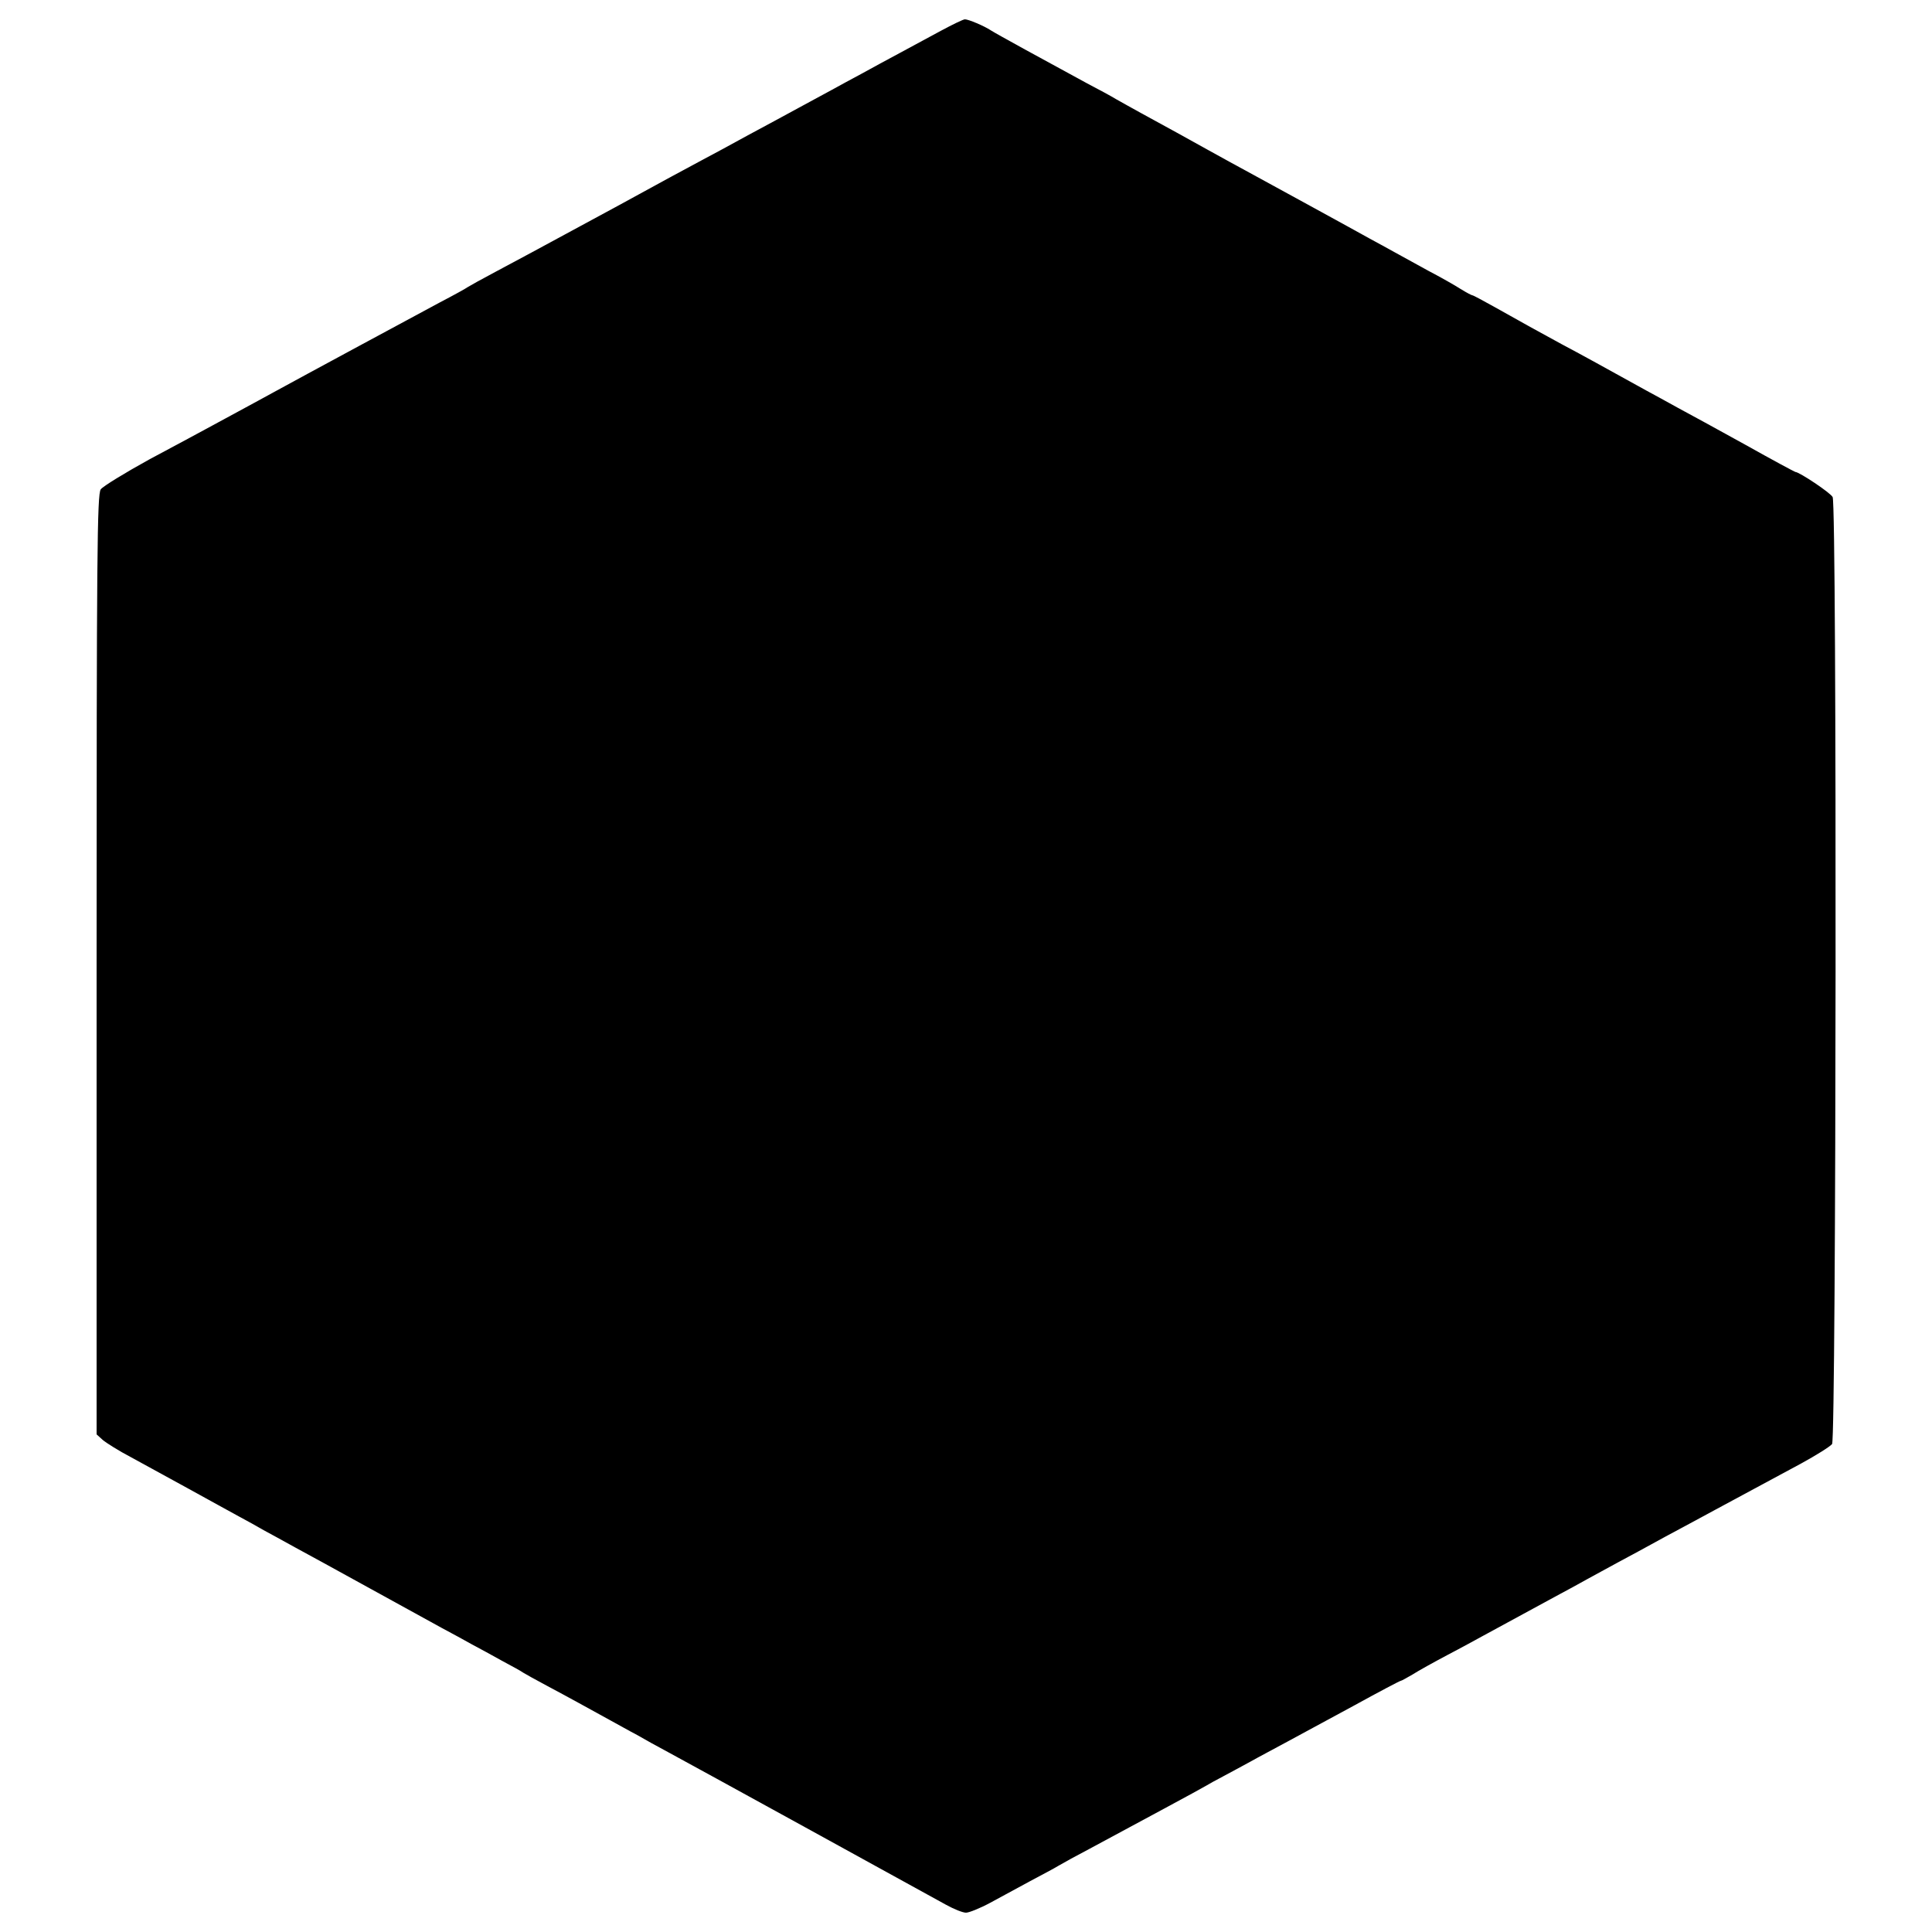
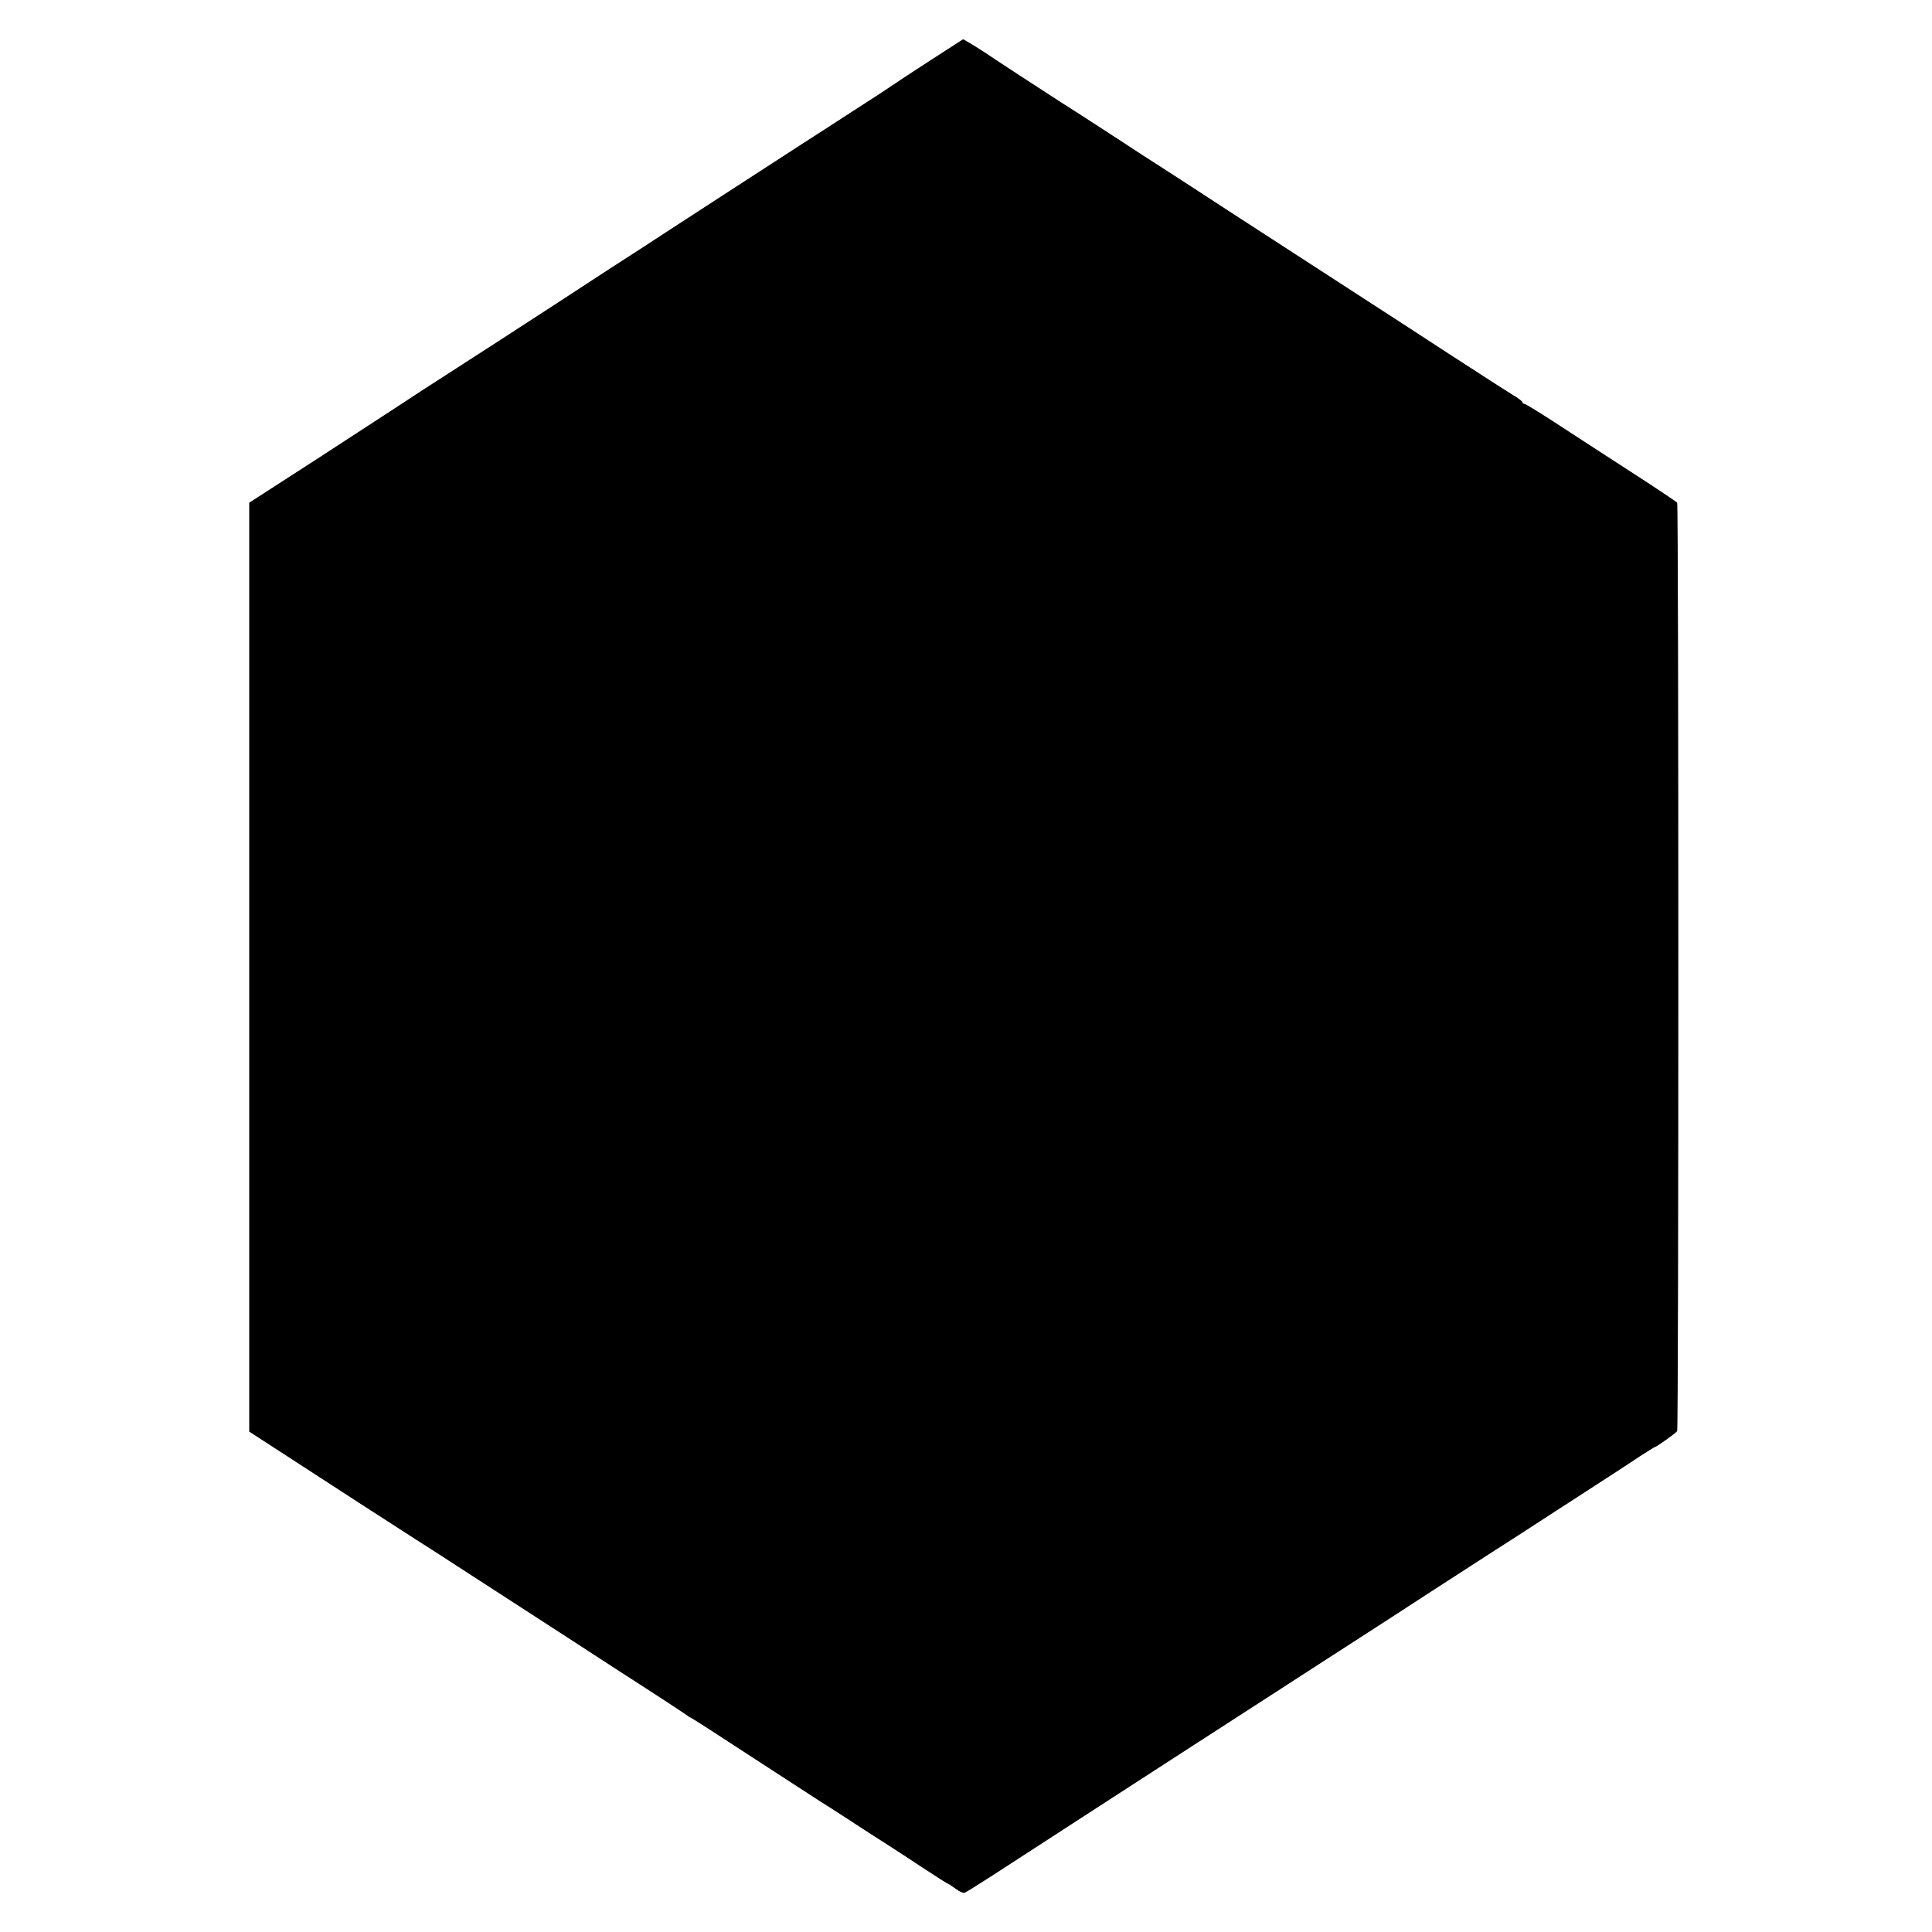
- <svg xmlns="http://www.w3.org/2000/svg" version="1.0" width="700pt" height="700pt" viewBox="0 0 700 700" preserveAspectRatio="xMidYMid meet">
-   <g transform="translate(0,700) scale(0.1,-0.1)" fill="#000000" stroke="none">
-     <path d="M3410 6889 c-41 -22 -109 -59 -150 -81 -41 -22 -104 -56 -140 -76 -36 -19 -83 -45 -105 -57 -22 -12 -76 -41 -120 -65 -44 -24 -127 -69 -185 -100 -58 -32 -134 -73 -170 -92 -36 -19 -171 -92 -300 -163 -344 -186 -347 -188 -445 -240 -49 -26 -94 -51 -100 -55 -5 -4 -50 -29 -100 -55 -84 -45 -503 -271 -605 -327 -25 -14 -81 -44 -125 -68 -44 -24 -98 -53 -120 -65 -22 -12 -113 -61 -203 -109 -89 -49 -169 -98 -177 -109 -13 -19 -15 -233 -15 -1722 l0 -1702 22 -20 c13 -11 59 -40 103 -63 44 -24 139 -76 210 -115 72 -40 153 -84 180 -99 28 -15 68 -37 90 -50 22 -12 74 -40 115 -63 41 -22 163 -89 270 -148 107 -59 224 -123 260 -143 36 -19 85 -46 110 -60 25 -13 74 -40 110 -60 36 -19 70 -38 75 -42 6 -4 44 -25 85 -47 79 -42 153 -83 233 -127 26 -14 68 -38 95 -52 26 -15 76 -43 112 -62 71 -38 922 -506 1007 -553 29 -16 61 -29 73 -29 11 0 51 16 88 36 37 20 101 55 142 77 41 22 89 47 105 57 17 10 66 37 110 60 169 91 411 221 425 230 8 5 35 20 60 33 25 13 70 38 100 54 30 17 91 49 135 73 44 24 153 83 242 131 89 49 165 89 168 89 3 0 22 11 43 23 20 13 78 45 127 71 50 26 108 58 130 70 51 28 182 99 265 144 36 19 85 46 110 60 25 14 74 40 110 60 36 19 115 62 175 95 61 33 142 76 180 97 72 39 139 75 310 167 55 30 106 62 113 71 15 20 18 3402 2 3431 -7 15 -121 91 -135 91 -2 0 -84 44 -182 99 -98 54 -207 114 -243 133 -36 20 -87 48 -115 63 -139 77 -246 136 -305 167 -83 45 -146 80 -242 134 -43 24 -80 44 -83 44 -3 0 -22 10 -43 23 -20 13 -73 43 -117 66 -44 24 -98 54 -120 66 -22 12 -65 36 -95 52 -30 17 -120 66 -200 110 -80 44 -181 99 -225 123 -44 24 -114 62 -155 85 -77 43 -148 82 -247 136 -32 18 -71 39 -88 49 -16 10 -66 37 -110 60 -146 79 -330 180 -345 190 -24 16 -81 40 -94 40 -6 0 -45 -19 -86 -41z" />
+ <svg xmlns="http://www.w3.org/2000/svg" version="1.0" width="1000pt" height="1000pt" viewBox="0 0 1000 1000" preserveAspectRatio="xMidYMid meet">
+   <g transform="translate(0,1000) scale(0.1,-0.1)" fill="#000000" stroke="none">
+     <path d="M4810 9684 c-96 -62 -188 -123 -205 -135 -16 -11 -104 -69 -195 -127 -91 -59 -208 -135 -260 -168 -88 -57 -684 -443 -830 -539 -36 -23 -105 -68 -155 -100 -49 -32 -160 -104 -245 -160 -212 -138 -516 -335 -652 -422 -62 -40 -120 -77 -128 -83 -25 -17 -128 -84 -497 -324 l-353 -228 0 -2404 0 -2404 128 -83 c298 -194 714 -463 737 -477 13 -8 152 -97 307 -198 156 -101 366 -237 468 -303 102 -66 228 -148 280 -182 52 -33 149 -96 215 -139 66 -43 125 -82 130 -86 6 -5 15 -11 21 -13 6 -2 155 -98 332 -214 178 -116 330 -214 339 -220 9 -5 76 -48 148 -95 71 -47 162 -105 200 -129 39 -25 123 -80 188 -123 65 -43 121 -78 123 -78 3 0 21 -12 40 -26 18 -14 40 -24 47 -21 7 3 69 41 137 85 69 45 292 189 495 321 204 132 413 267 465 301 96 62 324 209 817 528 148 95 376 243 508 329 132 85 278 180 325 210 47 30 175 112 285 184 110 71 243 157 295 191 52 34 128 83 168 110 41 26 75 48 77 48 8 0 111 73 116 83 8 15 8 4793 0 4805 -3 5 -123 85 -266 177 -143 93 -318 206 -388 252 -70 45 -132 83 -137 83 -6 0 -10 4 -10 8 0 4 -15 16 -32 27 -18 10 -172 109 -343 220 -170 111 -350 228 -400 260 -103 67 -323 209 -506 328 -69 45 -163 106 -210 136 -46 30 -147 96 -224 146 -77 50 -188 122 -248 160 -59 39 -162 106 -230 150 -68 44 -154 100 -193 124 -96 62 -351 228 -399 261 -22 14 -56 36 -75 47 l-35 20 -175 -113z" />
  </g>
</svg>
